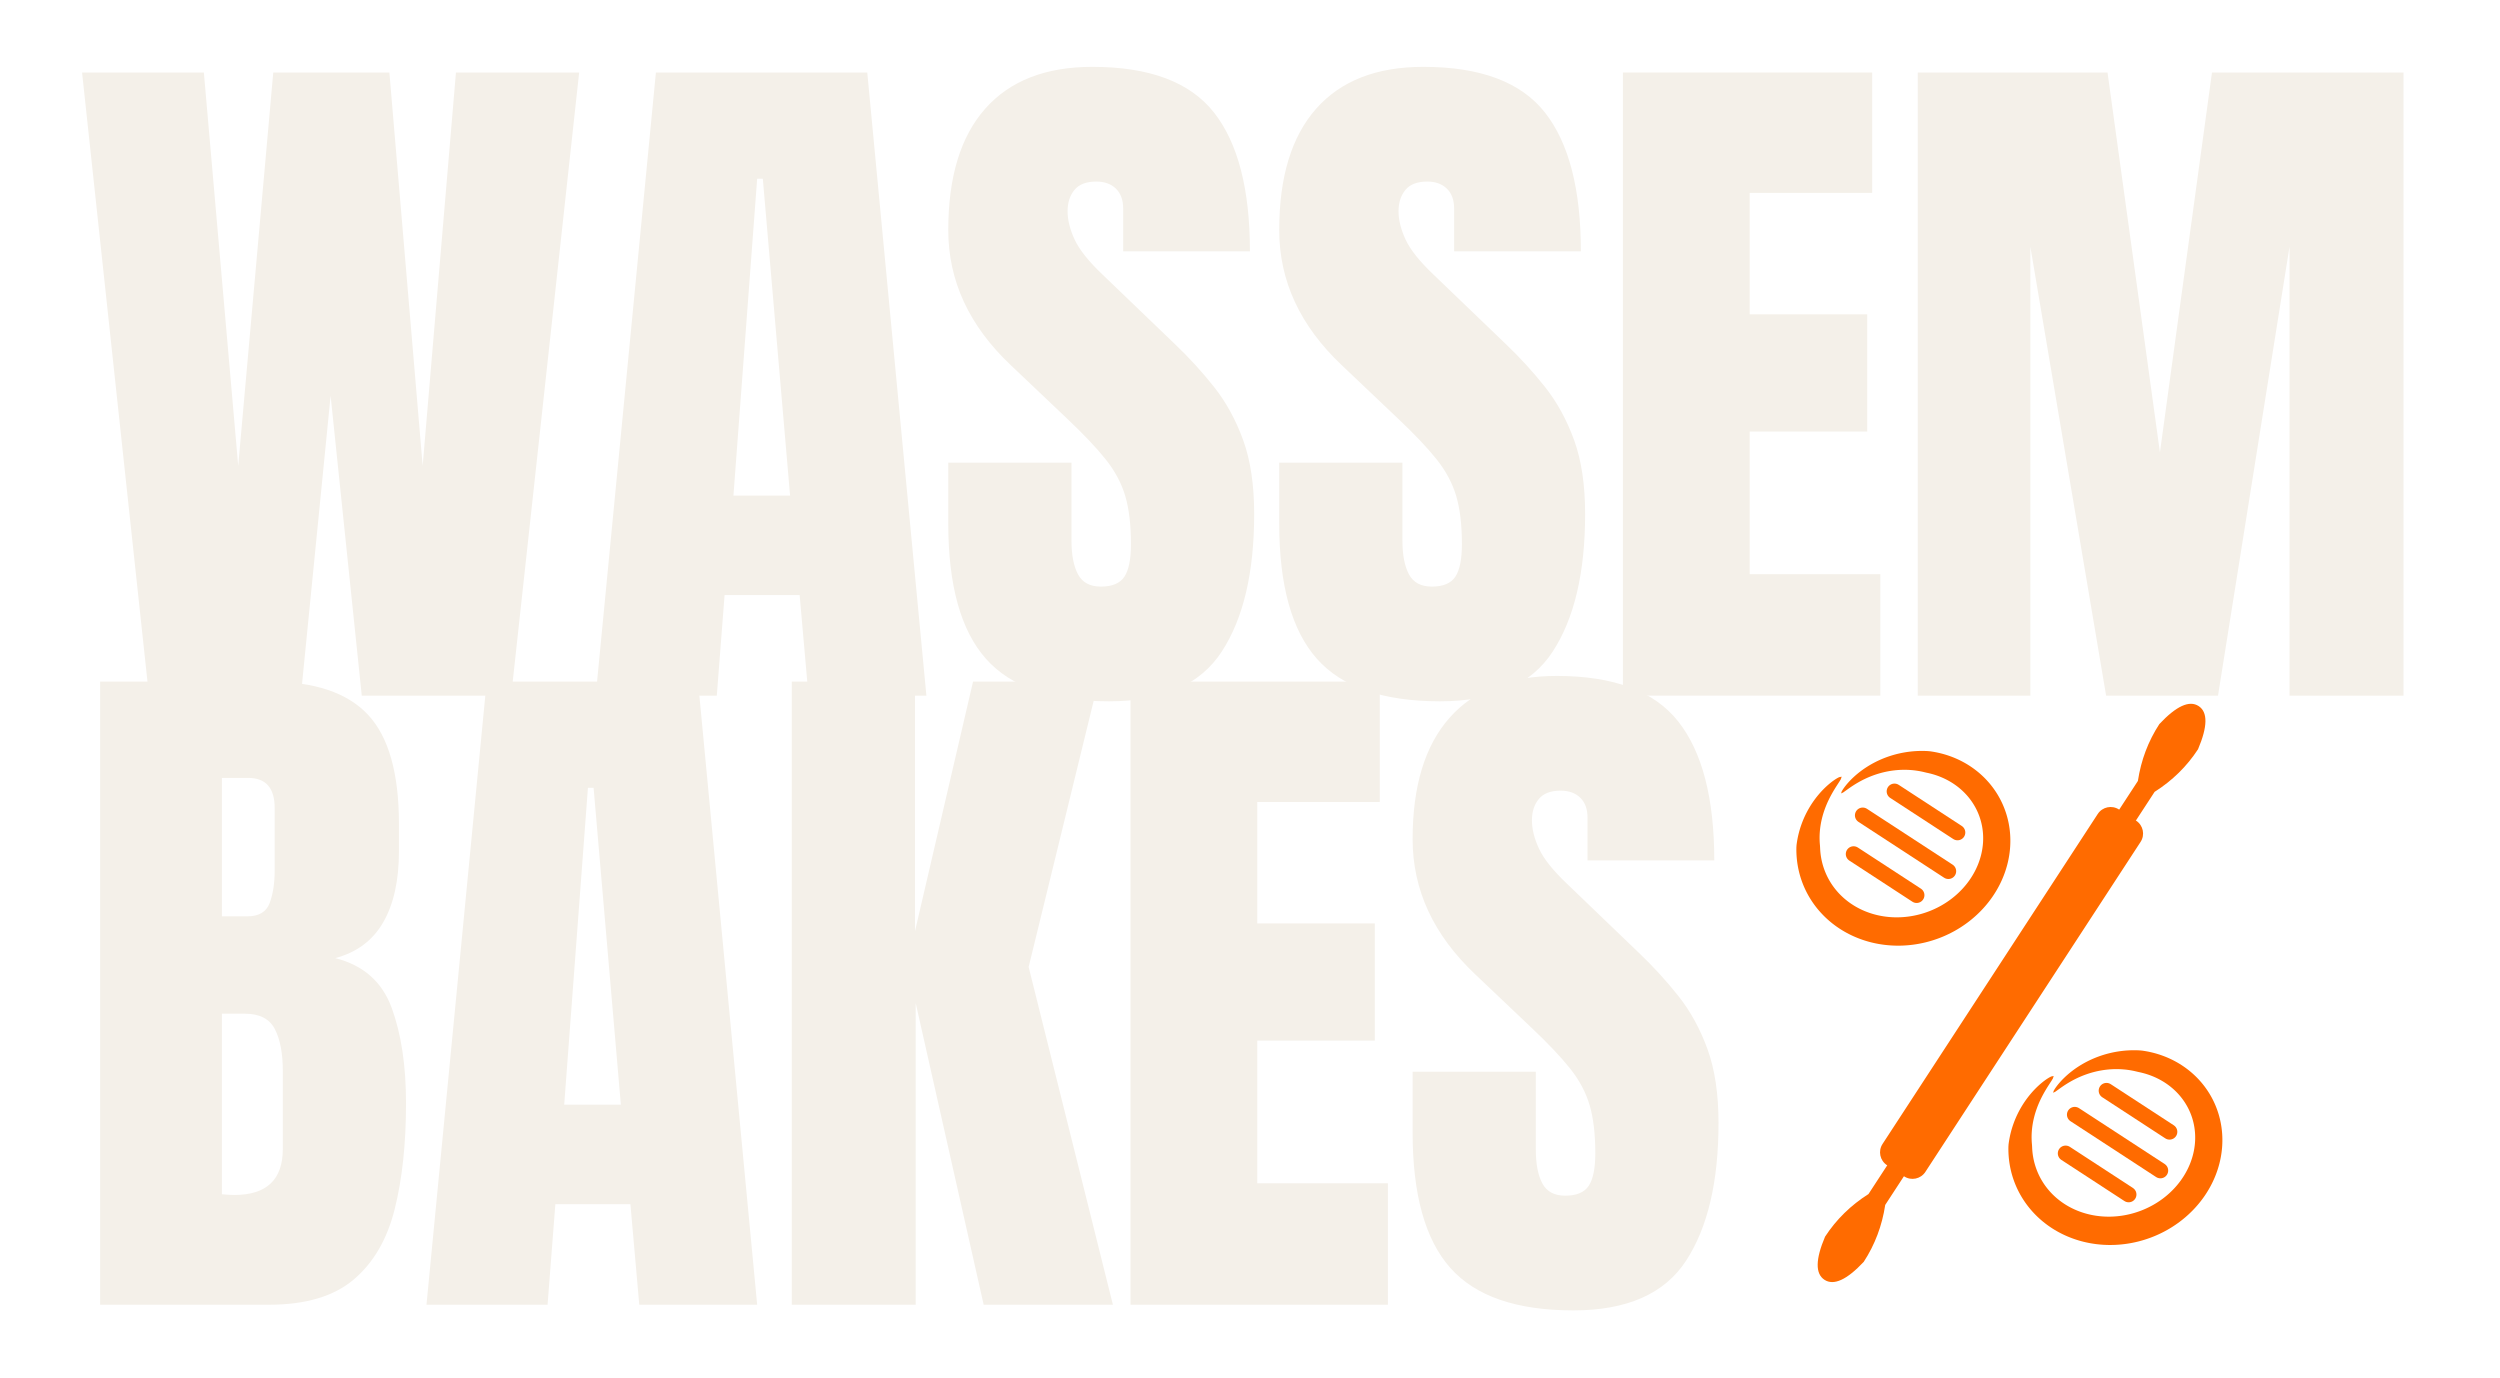
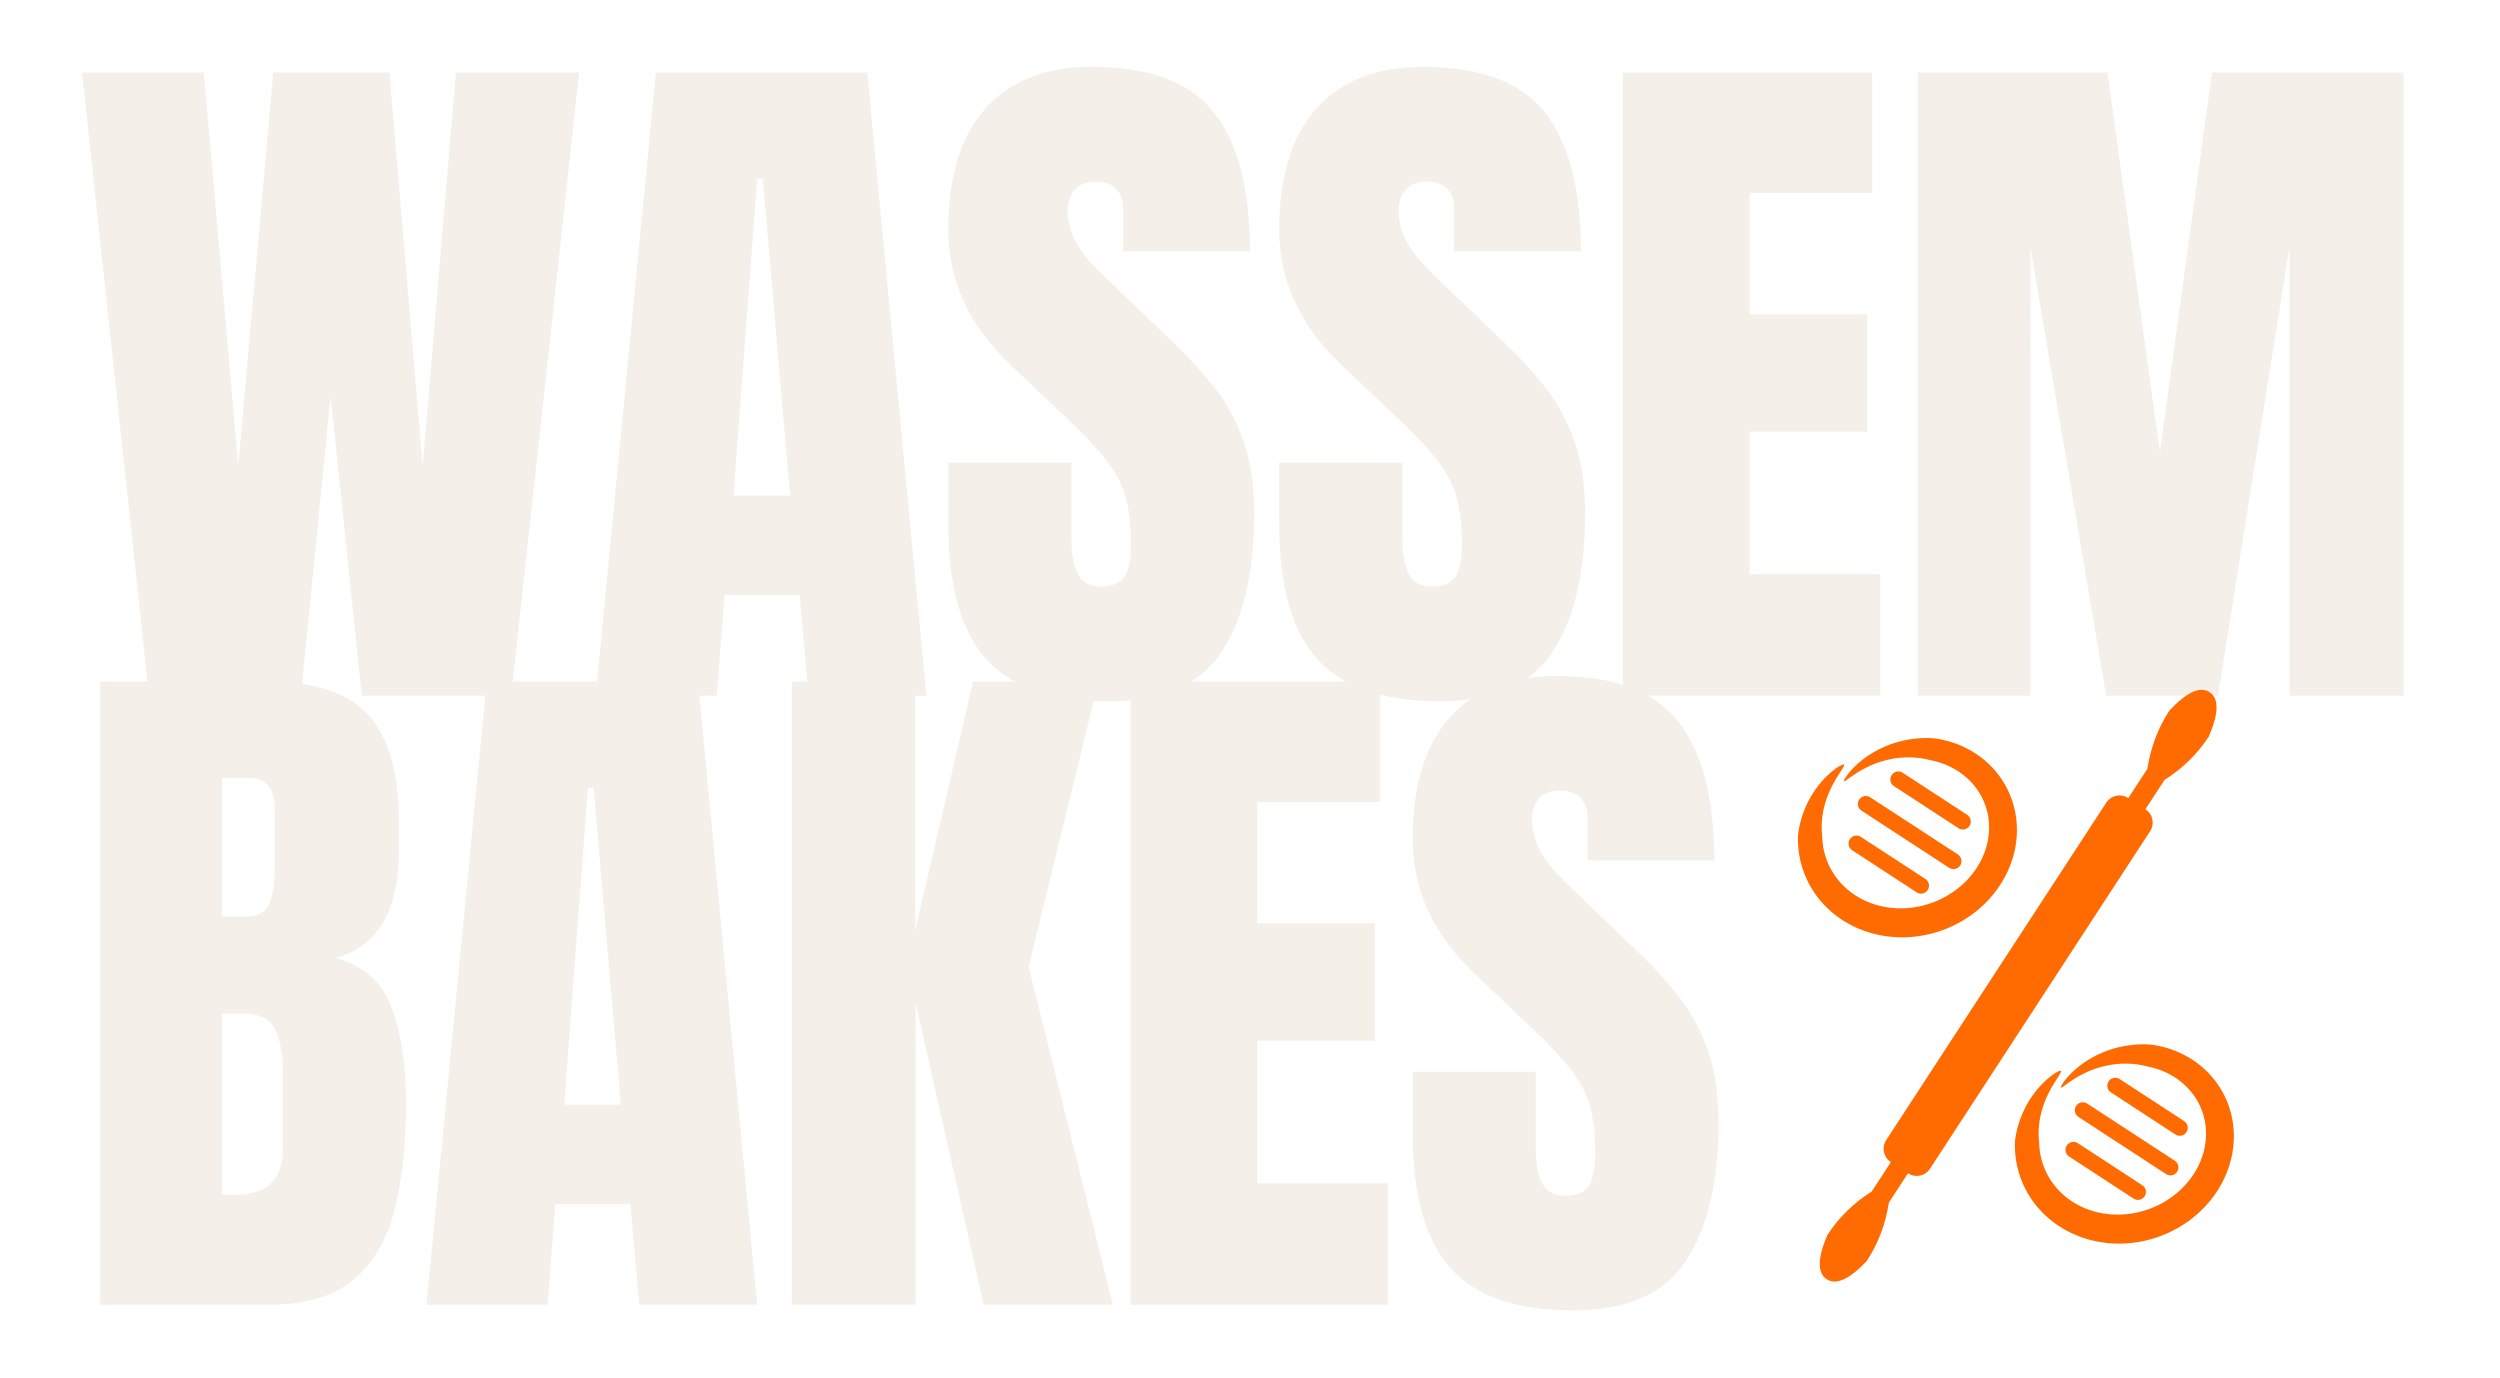
<svg xmlns="http://www.w3.org/2000/svg" viewBox="0 0 344.78 189.94" width="344.78" height="189.94">
  <g transform="translate(10.00 10.00)">
    <g fill="#F4F0E9">
      <path transform="translate(0.000 85.938) scale(0.048828 -0.048828)" d="M216 0 27 1760H371L468 649L567 1760H895L989 649L1083 1760H1431L1239 0H817L729 847L645 0Z" />
      <path transform="translate(70.691 85.938) scale(0.048828 -0.048828)" d="M30 0 200 1760H797L964 0H631L606 284H394L372 0ZM419 565H579L502 1460H486Z" />
      <path transform="translate(118.727 85.938) scale(0.048828 -0.048828)" d="M496 -16Q255 -16 148.5 104.0Q42 224 42 486V658H390V438Q390 377 408.5 342.5Q427 308 473 308Q521 308 539.5 336.0Q558 364 558 428Q558 509 542.0 563.5Q526 618 486.5 667.5Q447 717 377 783L219 933Q42 1100 42 1315Q42 1540 146.5 1658.0Q251 1776 449 1776Q691 1776 792.5 1647.0Q894 1518 894 1255H536V1376Q536 1412 515.5 1432.0Q495 1452 460 1452Q418 1452 398.5 1428.5Q379 1405 379 1368Q379 1331 399.0 1288.0Q419 1245 478 1189L681 994Q742 936 793.0 871.5Q844 807 875.0 721.5Q906 636 906 513Q906 265 814.5 124.5Q723 -16 496 -16Z" />
      <path transform="translate(164.369 85.938) scale(0.048828 -0.048828)" d="M496 -16Q255 -16 148.5 104.0Q42 224 42 486V658H390V438Q390 377 408.5 342.5Q427 308 473 308Q521 308 539.5 336.0Q558 364 558 428Q558 509 542.0 563.5Q526 618 486.5 667.5Q447 717 377 783L219 933Q42 1100 42 1315Q42 1540 146.5 1658.0Q251 1776 449 1776Q691 1776 792.5 1647.0Q894 1518 894 1255H536V1376Q536 1412 515.5 1432.0Q495 1452 460 1452Q418 1452 398.5 1428.5Q379 1405 379 1368Q379 1331 399.0 1288.0Q419 1245 478 1189L681 994Q742 936 793.0 871.5Q844 807 875.0 721.5Q906 636 906 513Q906 265 814.5 124.5Q723 -16 496 -16Z" />
      <path transform="translate(210.012 85.938) scale(0.048828 -0.048828)" d="M78 0V1760H782V1420H436V1077H768V746H436V343H805V0Z" />
      <path transform="translate(250.674 85.938) scale(0.048828 -0.048828)" d="M78 0V1760H614L762 687L909 1760H1450V0H1128V1268L926 0H610L396 1268V0Z" />
      <path transform="translate(0.000 169.938) scale(0.048828 -0.048828)" d="M78 0V1760H555Q747 1760 834.5 1666.5Q922 1573 922 1358V1281Q922 1157 877.5 1080.0Q833 1003 742 979Q861 949 901.5 838.5Q942 728 942 569Q942 398 910.0 270.0Q878 142 794.0 71.0Q710 0 555 0ZM422 1097H494Q543 1097 557.0 1135.0Q571 1173 571 1226V1403Q571 1488 496 1488H422ZM457 310Q594 310 594 440V660Q594 735 571.5 778.5Q549 822 487 822H422V312Q444 310 457 310Z" />
      <path transform="translate(47.352 169.938) scale(0.048828 -0.048828)" d="M30 0 200 1760H797L964 0H631L606 284H394L372 0ZM419 565H579L502 1460H486Z" />
      <path transform="translate(95.387 169.938) scale(0.048828 -0.048828)" d="M78 0V1760H426V1055L590 1760H944L747 954L985 0H620L428 852V0Z" />
      <path transform="translate(142.104 169.938) scale(0.048828 -0.048828)" d="M78 0V1760H782V1420H436V1077H768V746H436V343H805V0Z" />
      <path transform="translate(182.766 169.938) scale(0.048828 -0.048828)" d="M496 -16Q255 -16 148.5 104.0Q42 224 42 486V658H390V438Q390 377 408.5 342.5Q427 308 473 308Q521 308 539.5 336.0Q558 364 558 428Q558 509 542.0 563.5Q526 618 486.5 667.5Q447 717 377 783L219 933Q42 1100 42 1315Q42 1540 146.5 1658.0Q251 1776 449 1776Q691 1776 792.5 1647.0Q894 1518 894 1255H536V1376Q536 1412 515.5 1432.0Q495 1452 460 1452Q418 1452 398.5 1428.5Q379 1405 379 1368Q379 1331 399.0 1288.0Q419 1245 478 1189L681 994Q742 936 793.0 871.5Q844 807 875.0 721.5Q906 636 906 513Q906 265 814.5 124.5Q723 -16 496 -16Z" />
    </g>
-     <g transform="translate(231.298 83.938) scale(0.86)">
+     <g transform="translate(231.365 81.938) scale(0.88)">
      <g fill="#FF6B00">
        <g transform="translate(42.00 50.00) rotate(-56.889)">
          <rect x="-34.05" y="-4.10" width="68.10" height="8.20" rx="2.46" />
          <path d="M 32.95,-1.60 L 39.54,-1.60 Q 44.15,-3.70 49.07,-3.70 Q 54.92,-2.66 54.92,0.00 Q 54.92,2.66 49.07,3.70 Q 44.15,3.70 39.54,1.60 L 32.95,1.60 Z" />
          <path d="M -32.95,-1.60 L -39.54,-1.60 Q -44.15,-3.70 -49.07,-3.70 Q -54.92,-2.66 -54.92,0.00 Q -54.92,2.66 -49.07,3.70 Q -44.15,3.70 -39.54,1.60 L -32.95,1.60 Z" />
        </g>
      </g>
      <g fill="#FF6B00">
        <path d="M 14.661,18.007 L 14.977,17.866 L 15.239,17.683 L 15.496,17.498 L 15.752,17.313 L 16.009,17.132 L 16.267,16.954 L 16.528,16.780 L 16.791,16.611 L 17.057,16.447 L 17.325,16.288 L 17.597,16.133 L 17.870,15.985 L 18.146,15.841 L 18.425,15.704 L 18.706,15.571 L 18.990,15.445 L 19.275,15.325 L 19.563,15.210 L 19.852,15.102 L 20.143,14.999 L 20.436,14.903 L 20.730,14.813 L 21.026,14.729 L 21.323,14.651 L 21.620,14.580 L 21.919,14.515 L 22.218,14.456 L 22.518,14.404 L 22.818,14.358 L 23.119,14.318 L 23.419,14.285 L 23.719,14.258 L 24.019,14.238 L 24.319,14.224 L 24.618,14.217 L 24.916,14.216 L 25.213,14.221 L 25.509,14.233 L 25.803,14.251 L 26.096,14.275 L 26.388,14.305 L 26.677,14.342 L 26.965,14.385 L 27.251,14.434 L 27.534,14.489 L 27.815,14.550 L 28.093,14.617 L 28.370,14.682 L 28.646,14.741 L 28.920,14.806 L 29.192,14.877 L 29.461,14.953 L 29.728,15.035 L 29.992,15.123 L 30.253,15.216 L 30.511,15.315 L 30.766,15.420 L 31.018,15.529 L 31.266,15.645 L 31.511,15.765 L 31.752,15.891 L 31.989,16.021 L 32.223,16.157 L 32.452,16.297 L 32.678,16.443 L 32.899,16.593 L 33.116,16.748 L 33.328,16.907 L 33.536,17.071 L 33.739,17.240 L 33.938,17.412 L 34.132,17.589 L 34.321,17.770 L 34.505,17.955 L 34.684,18.144 L 34.858,18.336 L 35.027,18.532 L 35.190,18.732 L 35.348,18.936 L 35.501,19.143 L 35.649,19.353 L 35.791,19.566 L 35.927,19.783 L 36.058,20.002 L 36.184,20.224 L 36.303,20.449 L 36.417,20.677 L 36.525,20.908 L 36.628,21.141 L 36.724,21.376 L 36.815,21.613 L 36.899,21.853 L 36.978,22.095 L 37.051,22.339 L 37.117,22.584 L 37.178,22.832 L 37.232,23.081 L 37.281,23.331 L 37.323,23.583 L 37.359,23.837 L 37.389,24.091 L 37.413,24.347 L 37.430,24.604 L 37.441,24.861 L 37.446,25.120 L 37.445,25.379 L 37.438,25.638 L 37.424,25.899 L 37.404,26.159 L 37.377,26.419 L 37.344,26.680 L 37.305,26.941 L 37.260,27.201 L 37.208,27.461 L 37.150,27.721 L 37.086,27.980 L 37.015,28.239 L 36.938,28.496 L 36.855,28.753 L 36.766,29.009 L 36.671,29.263 L 36.569,29.517 L 36.461,29.768 L 36.348,30.019 L 36.228,30.267 L 36.102,30.514 L 35.970,30.759 L 35.832,31.001 L 35.689,31.241 L 35.540,31.479 L 35.384,31.715 L 35.224,31.948 L 35.057,32.178 L 34.885,32.405 L 34.708,32.629 L 34.525,32.850 L 34.337,33.067 L 34.144,33.282 L 33.946,33.492 L 33.742,33.699 L 33.534,33.902 L 33.321,34.102 L 33.103,34.297 L 32.881,34.488 L 32.654,34.675 L 32.422,34.858 L 32.187,35.036 L 31.947,35.209 L 31.703,35.378 L 31.455,35.542 L 31.204,35.701 L 30.949,35.855 L 30.690,36.005 L 30.428,36.148 L 30.163,36.287 L 29.894,36.420 L 29.623,36.548 L 29.349,36.671 L 29.072,36.788 L 28.793,36.899 L 28.511,37.004 L 28.227,37.104 L 27.941,37.198 L 27.654,37.286 L 27.364,37.368 L 27.073,37.444 L 26.780,37.514 L 26.487,37.578 L 26.192,37.636 L 25.896,37.687 L 25.599,37.733 L 25.302,37.772 L 25.004,37.805 L 24.706,37.832 L 24.407,37.852 L 24.109,37.867 L 23.811,37.875 L 23.513,37.876 L 23.216,37.872 L 22.920,37.861 L 22.624,37.843 L 22.329,37.820 L 22.035,37.790 L 21.743,37.754 L 21.452,37.712 L 21.163,37.663 L 20.875,37.609 L 20.590,37.548 L 20.306,37.481 L 20.025,37.408 L 19.746,37.329 L 19.469,37.244 L 19.195,37.153 L 18.924,37.056 L 18.655,36.954 L 18.390,36.845 L 18.128,36.731 L 17.869,36.611 L 17.614,36.486 L 17.362,36.355 L 17.114,36.219 L 16.869,36.077 L 16.629,35.930 L 16.392,35.777 L 16.160,35.620 L 15.932,35.457 L 15.708,35.289 L 15.489,35.116 L 15.274,34.939 L 15.064,34.757 L 14.859,34.569 L 14.658,34.378 L 14.463,34.182 L 14.272,33.981 L 14.087,33.776 L 13.907,33.566 L 13.732,33.353 L 13.563,33.135 L 13.399,32.914 L 13.240,32.688 L 13.088,32.459 L 12.941,32.226 L 12.799,31.989 L 12.664,31.749 L 12.535,31.505 L 12.411,31.258 L 12.294,31.008 L 12.183,30.754 L 12.078,30.498 L 11.979,30.238 L 11.887,29.976 L 11.801,29.711 L 11.721,29.444 L 11.648,29.174 L 11.582,28.902 L 11.522,28.627 L 11.469,28.351 L 11.423,28.072 L 11.383,27.792 L 11.351,27.510 L 11.325,27.226 L 11.306,26.940 L 11.294,26.654 L 11.277,26.366 L 11.251,26.075 L 11.231,25.782 L 11.219,25.487 L 11.213,25.189 L 11.215,24.890 L 11.224,24.589 L 11.241,24.287 L 11.265,23.983 L 11.296,23.678 L 11.335,23.371 L 11.382,23.064 L 11.435,22.756 L 11.497,22.447 L 11.566,22.138 L 11.642,21.828 L 11.726,21.519 L 11.818,21.209 L 11.917,20.900 L 12.024,20.591 L 12.137,20.282 L 12.259,19.974 L 12.387,19.667 L 12.523,19.360 L 12.666,19.055 L 12.816,18.750 L 12.973,18.447 L 13.137,18.145 L 13.307,17.843 L 13.483,17.543 L 13.665,17.243 L 13.853,16.943 L 14.045,16.643 L 14.241,16.341 L 14.438,16.034 L 14.629,15.716 L 14.756,15.316 L 14.756,15.316 L 14.341,15.403 L 14.003,15.582 L 13.682,15.783 L 13.372,15.999 L 13.070,16.227 L 12.777,16.465 L 12.491,16.711 L 12.212,16.966 L 11.941,17.228 L 11.676,17.498 L 11.418,17.774 L 11.168,18.058 L 10.924,18.347 L 10.688,18.642 L 10.459,18.944 L 10.238,19.250 L 10.023,19.563 L 9.817,19.880 L 9.618,20.203 L 9.427,20.530 L 9.244,20.862 L 9.069,21.198 L 8.902,21.539 L 8.743,21.884 L 8.593,22.232 L 8.451,22.585 L 8.318,22.941 L 8.193,23.300 L 8.077,23.662 L 7.970,24.028 L 7.872,24.396 L 7.783,24.766 L 7.704,25.139 L 7.633,25.515 L 7.572,25.892 L 7.520,26.271 L 7.495,26.651 L 7.491,27.032 L 7.496,27.412 L 7.511,27.792 L 7.535,28.171 L 7.569,28.549 L 7.612,28.926 L 7.665,29.302 L 7.727,29.676 L 7.798,30.048 L 7.879,30.418 L 7.969,30.786 L 8.069,31.152 L 8.177,31.515 L 8.295,31.874 L 8.422,32.231 L 8.558,32.585 L 8.703,32.934 L 8.857,33.281 L 9.020,33.623 L 9.191,33.961 L 9.371,34.295 L 9.560,34.624 L 9.757,34.948 L 9.962,35.268 L 10.175,35.582 L 10.396,35.891 L 10.625,36.195 L 10.862,36.493 L 11.107,36.785 L 11.359,37.071 L 11.618,37.351 L 11.884,37.625 L 12.157,37.893 L 12.437,38.153 L 12.723,38.407 L 13.016,38.655 L 13.316,38.895 L 13.621,39.128 L 13.932,39.354 L 14.249,39.572 L 14.571,39.784 L 14.899,39.987 L 15.232,40.183 L 15.570,40.371 L 15.913,40.551 L 16.260,40.724 L 16.611,40.888 L 16.967,41.044 L 17.327,41.192 L 17.690,41.332 L 18.057,41.464 L 18.428,41.587 L 18.801,41.702 L 19.177,41.809 L 19.556,41.907 L 19.938,41.996 L 20.322,42.077 L 20.708,42.150 L 21.096,42.213 L 21.486,42.269 L 21.877,42.315 L 22.269,42.353 L 22.662,42.383 L 23.057,42.403 L 23.452,42.416 L 23.847,42.419 L 24.243,42.414 L 24.638,42.401 L 25.034,42.378 L 25.429,42.348 L 25.823,42.308 L 26.217,42.261 L 26.610,42.205 L 27.002,42.140 L 27.392,42.067 L 27.780,41.986 L 28.167,41.897 L 28.552,41.799 L 28.935,41.693 L 29.315,41.579 L 29.693,41.457 L 30.068,41.327 L 30.440,41.190 L 30.809,41.044 L 31.175,40.891 L 31.537,40.730 L 31.895,40.562 L 32.250,40.386 L 32.601,40.203 L 32.947,40.013 L 33.289,39.815 L 33.627,39.610 L 33.959,39.399 L 34.287,39.180 L 34.610,38.955 L 34.928,38.724 L 35.240,38.485 L 35.546,38.241 L 35.847,37.990 L 36.142,37.733 L 36.431,37.470 L 36.714,37.201 L 36.991,36.927 L 37.261,36.647 L 37.525,36.361 L 37.781,36.071 L 38.031,35.775 L 38.274,35.474 L 38.510,35.169 L 38.739,34.858 L 38.960,34.544 L 39.173,34.225 L 39.379,33.901 L 39.578,33.574 L 39.768,33.243 L 39.951,32.908 L 40.125,32.570 L 40.291,32.229 L 40.450,31.884 L 40.599,31.537 L 40.741,31.186 L 40.873,30.834 L 40.998,30.479 L 41.113,30.121 L 41.220,29.762 L 41.319,29.401 L 41.408,29.038 L 41.488,28.674 L 41.560,28.309 L 41.622,27.943 L 41.676,27.576 L 41.720,27.209 L 41.756,26.841 L 41.782,26.473 L 41.799,26.105 L 41.807,25.738 L 41.806,25.371 L 41.796,25.005 L 41.777,24.639 L 41.748,24.275 L 41.711,23.912 L 41.665,23.551 L 41.609,23.192 L 41.545,22.834 L 41.471,22.479 L 41.389,22.126 L 41.298,21.776 L 41.198,21.428 L 41.089,21.084 L 40.972,20.743 L 40.846,20.405 L 40.712,20.071 L 40.570,19.741 L 40.419,19.414 L 40.260,19.092 L 40.093,18.775 L 39.918,18.461 L 39.736,18.153 L 39.545,17.850 L 39.347,17.551 L 39.142,17.258 L 38.930,16.970 L 38.710,16.688 L 38.484,16.411 L 38.250,16.141 L 38.010,15.876 L 37.764,15.617 L 37.511,15.365 L 37.252,15.119 L 36.987,14.879 L 36.716,14.646 L 36.439,14.420 L 36.157,14.201 L 35.870,13.988 L 35.577,13.783 L 35.280,13.584 L 34.978,13.393 L 34.671,13.209 L 34.360,13.033 L 34.044,12.864 L 33.725,12.702 L 33.402,12.548 L 33.075,12.401 L 32.745,12.262 L 32.411,12.131 L 32.074,12.008 L 31.735,11.892 L 31.392,11.784 L 31.048,11.684 L 30.701,11.592 L 30.351,11.507 L 30.000,11.431 L 29.647,11.362 L 29.293,11.302 L 28.937,11.249 L 28.578,11.216 L 28.218,11.199 L 27.858,11.190 L 27.498,11.189 L 27.139,11.196 L 26.780,11.211 L 26.423,11.233 L 26.066,11.263 L 25.710,11.301 L 25.356,11.347 L 25.003,11.400 L 24.652,11.460 L 24.302,11.528 L 23.955,11.604 L 23.610,11.686 L 23.267,11.776 L 22.927,11.873 L 22.590,11.977 L 22.255,12.088 L 21.924,12.206 L 21.595,12.330 L 21.270,12.462 L 20.949,12.600 L 20.631,12.744 L 20.317,12.895 L 20.008,13.053 L 19.702,13.216 L 19.401,13.386 L 19.104,13.562 L 18.812,13.744 L 18.524,13.931 L 18.242,14.124 L 17.965,14.323 L 17.693,14.528 L 17.426,14.738 L 17.165,14.953 L 16.911,15.173 L 16.662,15.399 L 16.419,15.630 L 16.183,15.865 L 15.954,16.106 L 15.733,16.352 L 15.519,16.603 L 15.313,16.860 L 15.117,17.123 L 14.933,17.393 L 14.765,17.675 L 14.661,18.007 Z" />
        <path d="M 48.661,66.007 L 48.977,65.866 L 49.239,65.683 L 49.496,65.498 L 49.752,65.313 L 50.009,65.132 L 50.267,64.954 L 50.528,64.780 L 50.791,64.611 L 51.057,64.447 L 51.325,64.288 L 51.597,64.133 L 51.870,63.985 L 52.146,63.841 L 52.425,63.704 L 52.706,63.571 L 52.990,63.445 L 53.275,63.325 L 53.563,63.210 L 53.852,63.102 L 54.143,62.999 L 54.436,62.903 L 54.730,62.813 L 55.026,62.729 L 55.323,62.651 L 55.620,62.580 L 55.919,62.515 L 56.218,62.456 L 56.518,62.404 L 56.818,62.358 L 57.119,62.318 L 57.419,62.285 L 57.719,62.258 L 58.019,62.238 L 58.319,62.224 L 58.618,62.217 L 58.916,62.216 L 59.213,62.221 L 59.509,62.233 L 59.803,62.251 L 60.096,62.275 L 60.388,62.305 L 60.677,62.342 L 60.965,62.385 L 61.251,62.434 L 61.534,62.489 L 61.815,62.550 L 62.093,62.617 L 62.370,62.682 L 62.646,62.741 L 62.920,62.806 L 63.192,62.877 L 63.461,62.953 L 63.728,63.035 L 63.992,63.123 L 64.253,63.216 L 64.511,63.315 L 64.766,63.420 L 65.018,63.529 L 65.266,63.645 L 65.511,63.765 L 65.752,63.891 L 65.989,64.021 L 66.223,64.157 L 66.452,64.297 L 66.678,64.443 L 66.899,64.593 L 67.116,64.748 L 67.328,64.907 L 67.536,65.071 L 67.739,65.240 L 67.938,65.412 L 68.132,65.589 L 68.321,65.770 L 68.505,65.955 L 68.684,66.144 L 68.858,66.336 L 69.027,66.532 L 69.190,66.732 L 69.348,66.936 L 69.501,67.143 L 69.649,67.353 L 69.791,67.566 L 69.927,67.783 L 70.058,68.002 L 70.184,68.224 L 70.303,68.449 L 70.417,68.677 L 70.525,68.908 L 70.628,69.141 L 70.724,69.376 L 70.815,69.613 L 70.899,69.853 L 70.978,70.095 L 71.051,70.339 L 71.117,70.584 L 71.178,70.832 L 71.232,71.081 L 71.281,71.331 L 71.323,71.583 L 71.359,71.837 L 71.389,72.091 L 71.413,72.347 L 71.430,72.604 L 71.441,72.861 L 71.446,73.120 L 71.445,73.379 L 71.438,73.638 L 71.424,73.899 L 71.404,74.159 L 71.377,74.419 L 71.344,74.680 L 71.305,74.941 L 71.260,75.201 L 71.208,75.461 L 71.150,75.721 L 71.086,75.980 L 71.015,76.239 L 70.938,76.496 L 70.855,76.753 L 70.766,77.009 L 70.671,77.263 L 70.569,77.517 L 70.461,77.768 L 70.348,78.019 L 70.228,78.267 L 70.102,78.514 L 69.970,78.759 L 69.832,79.001 L 69.689,79.241 L 69.540,79.479 L 69.384,79.715 L 69.224,79.948 L 69.057,80.178 L 68.885,80.405 L 68.708,80.629 L 68.525,80.850 L 68.337,81.067 L 68.144,81.282 L 67.946,81.492 L 67.742,81.699 L 67.534,81.902 L 67.321,82.102 L 67.103,82.297 L 66.881,82.488 L 66.654,82.675 L 66.422,82.858 L 66.187,83.036 L 65.947,83.209 L 65.703,83.378 L 65.455,83.542 L 65.204,83.701 L 64.949,83.855 L 64.690,84.005 L 64.428,84.148 L 64.163,84.287 L 63.894,84.420 L 63.623,84.548 L 63.349,84.671 L 63.072,84.788 L 62.793,84.899 L 62.511,85.004 L 62.227,85.104 L 61.941,85.198 L 61.654,85.286 L 61.364,85.368 L 61.073,85.444 L 60.780,85.514 L 60.487,85.578 L 60.192,85.636 L 59.896,85.687 L 59.599,85.733 L 59.302,85.772 L 59.004,85.805 L 58.706,85.832 L 58.407,85.852 L 58.109,85.867 L 57.811,85.875 L 57.513,85.876 L 57.216,85.872 L 56.920,85.861 L 56.624,85.843 L 56.329,85.820 L 56.035,85.790 L 55.743,85.754 L 55.452,85.712 L 55.163,85.663 L 54.875,85.609 L 54.590,85.548 L 54.306,85.481 L 54.025,85.408 L 53.746,85.329 L 53.469,85.244 L 53.195,85.153 L 52.924,85.056 L 52.655,84.954 L 52.390,84.845 L 52.128,84.731 L 51.869,84.611 L 51.614,84.486 L 51.362,84.355 L 51.114,84.219 L 50.869,84.077 L 50.629,83.930 L 50.392,83.777 L 50.160,83.620 L 49.932,83.457 L 49.708,83.289 L 49.489,83.116 L 49.274,82.939 L 49.064,82.757 L 48.859,82.569 L 48.658,82.378 L 48.463,82.182 L 48.272,81.981 L 48.087,81.776 L 47.907,81.566 L 47.732,81.353 L 47.563,81.135 L 47.399,80.914 L 47.240,80.688 L 47.088,80.459 L 46.941,80.226 L 46.799,79.989 L 46.664,79.749 L 46.535,79.505 L 46.411,79.258 L 46.294,79.008 L 46.183,78.754 L 46.078,78.498 L 45.979,78.238 L 45.887,77.976 L 45.801,77.711 L 45.721,77.444 L 45.648,77.174 L 45.582,76.902 L 45.522,76.627 L 45.469,76.351 L 45.423,76.072 L 45.383,75.792 L 45.351,75.510 L 45.325,75.226 L 45.306,74.940 L 45.294,74.654 L 45.277,74.366 L 45.251,74.075 L 45.231,73.782 L 45.219,73.487 L 45.213,73.189 L 45.215,72.890 L 45.224,72.589 L 45.241,72.287 L 45.265,71.983 L 45.296,71.678 L 45.335,71.371 L 45.382,71.064 L 45.435,70.756 L 45.497,70.447 L 45.566,70.138 L 45.642,69.828 L 45.726,69.519 L 45.818,69.209 L 45.917,68.900 L 46.024,68.591 L 46.137,68.282 L 46.259,67.974 L 46.387,67.667 L 46.523,67.360 L 46.666,67.055 L 46.816,66.750 L 46.973,66.447 L 47.137,66.145 L 47.307,65.843 L 47.483,65.543 L 47.665,65.243 L 47.853,64.943 L 48.045,64.643 L 48.241,64.341 L 48.438,64.034 L 48.629,63.716 L 48.756,63.316 L 48.756,63.316 L 48.341,63.403 L 48.003,63.582 L 47.682,63.783 L 47.372,63.999 L 47.070,64.227 L 46.777,64.465 L 46.491,64.711 L 46.212,64.966 L 45.941,65.228 L 45.676,65.498 L 45.418,65.774 L 45.168,66.058 L 44.924,66.347 L 44.688,66.642 L 44.459,66.944 L 44.238,67.250 L 44.023,67.563 L 43.817,67.880 L 43.618,68.203 L 43.427,68.530 L 43.244,68.862 L 43.069,69.198 L 42.902,69.539 L 42.743,69.884 L 42.593,70.232 L 42.451,70.585 L 42.318,70.941 L 42.193,71.300 L 42.077,71.662 L 41.970,72.028 L 41.872,72.396 L 41.783,72.766 L 41.704,73.139 L 41.633,73.515 L 41.572,73.892 L 41.520,74.271 L 41.495,74.651 L 41.491,75.032 L 41.496,75.412 L 41.511,75.792 L 41.535,76.171 L 41.569,76.549 L 41.612,76.926 L 41.665,77.302 L 41.727,77.676 L 41.798,78.048 L 41.879,78.418 L 41.969,78.786 L 42.069,79.152 L 42.177,79.515 L 42.295,79.874 L 42.422,80.231 L 42.558,80.585 L 42.703,80.934 L 42.857,81.281 L 43.020,81.623 L 43.191,81.961 L 43.371,82.295 L 43.560,82.624 L 43.757,82.948 L 43.962,83.268 L 44.175,83.582 L 44.396,83.891 L 44.625,84.195 L 44.862,84.493 L 45.107,84.785 L 45.359,85.071 L 45.618,85.351 L 45.884,85.625 L 46.157,85.893 L 46.437,86.153 L 46.723,86.407 L 47.016,86.655 L 47.316,86.895 L 47.621,87.128 L 47.932,87.354 L 48.249,87.572 L 48.571,87.784 L 48.899,87.987 L 49.232,88.183 L 49.570,88.371 L 49.913,88.551 L 50.260,88.724 L 50.611,88.888 L 50.967,89.044 L 51.327,89.192 L 51.690,89.332 L 52.057,89.464 L 52.428,89.587 L 52.801,89.702 L 53.177,89.809 L 53.556,89.907 L 53.938,89.996 L 54.322,90.077 L 54.708,90.150 L 55.096,90.213 L 55.486,90.269 L 55.877,90.315 L 56.269,90.353 L 56.662,90.383 L 57.057,90.403 L 57.452,90.416 L 57.847,90.419 L 58.243,90.414 L 58.638,90.401 L 59.034,90.378 L 59.429,90.348 L 59.823,90.308 L 60.217,90.261 L 60.610,90.205 L 61.002,90.140 L 61.392,90.067 L 61.780,89.986 L 62.167,89.897 L 62.552,89.799 L 62.935,89.693 L 63.315,89.579 L 63.693,89.457 L 64.068,89.327 L 64.440,89.190 L 64.809,89.044 L 65.175,88.891 L 65.537,88.730 L 65.895,88.562 L 66.250,88.386 L 66.601,88.203 L 66.947,88.013 L 67.289,87.815 L 67.627,87.610 L 67.959,87.399 L 68.287,87.180 L 68.610,86.955 L 68.928,86.724 L 69.240,86.485 L 69.546,86.241 L 69.847,85.990 L 70.142,85.733 L 70.431,85.470 L 70.714,85.201 L 70.991,84.927 L 71.261,84.647 L 71.525,84.361 L 71.781,84.071 L 72.031,83.775 L 72.274,83.474 L 72.510,83.169 L 72.739,82.858 L 72.960,82.544 L 73.173,82.225 L 73.379,81.901 L 73.578,81.574 L 73.768,81.243 L 73.951,80.908 L 74.125,80.570 L 74.291,80.229 L 74.450,79.884 L 74.599,79.537 L 74.741,79.186 L 74.873,78.834 L 74.998,78.479 L 75.113,78.121 L 75.220,77.762 L 75.319,77.401 L 75.408,77.038 L 75.488,76.674 L 75.560,76.309 L 75.622,75.943 L 75.676,75.576 L 75.720,75.209 L 75.756,74.841 L 75.782,74.473 L 75.799,74.105 L 75.807,73.738 L 75.806,73.371 L 75.796,73.005 L 75.777,72.639 L 75.748,72.275 L 75.711,71.912 L 75.665,71.551 L 75.609,71.192 L 75.545,70.834 L 75.471,70.479 L 75.389,70.126 L 75.298,69.776 L 75.198,69.428 L 75.089,69.084 L 74.972,68.743 L 74.846,68.405 L 74.712,68.071 L 74.570,67.741 L 74.419,67.414 L 74.260,67.092 L 74.093,66.775 L 73.918,66.461 L 73.736,66.153 L 73.545,65.850 L 73.347,65.551 L 73.142,65.258 L 72.930,64.970 L 72.710,64.688 L 72.484,64.411 L 72.250,64.141 L 72.010,63.876 L 71.764,63.617 L 71.511,63.365 L 71.252,63.119 L 70.987,62.879 L 70.716,62.646 L 70.439,62.420 L 70.157,62.201 L 69.870,61.988 L 69.577,61.783 L 69.280,61.584 L 68.978,61.393 L 68.671,61.209 L 68.360,61.033 L 68.044,60.864 L 67.725,60.702 L 67.402,60.548 L 67.075,60.401 L 66.745,60.262 L 66.411,60.131 L 66.074,60.008 L 65.735,59.892 L 65.392,59.784 L 65.048,59.684 L 64.701,59.592 L 64.351,59.507 L 64.000,59.431 L 63.647,59.362 L 63.293,59.302 L 62.937,59.249 L 62.578,59.216 L 62.218,59.199 L 61.858,59.190 L 61.498,59.189 L 61.139,59.196 L 60.780,59.211 L 60.423,59.233 L 60.066,59.263 L 59.710,59.301 L 59.356,59.347 L 59.003,59.400 L 58.652,59.460 L 58.302,59.528 L 57.955,59.604 L 57.610,59.686 L 57.267,59.776 L 56.927,59.873 L 56.590,59.977 L 56.255,60.088 L 55.924,60.206 L 55.595,60.330 L 55.270,60.462 L 54.949,60.600 L 54.631,60.744 L 54.317,60.895 L 54.008,61.053 L 53.702,61.216 L 53.401,61.386 L 53.104,61.562 L 52.812,61.744 L 52.524,61.931 L 52.242,62.124 L 51.965,62.323 L 51.693,62.528 L 51.426,62.738 L 51.165,62.953 L 50.911,63.173 L 50.662,63.399 L 50.419,63.630 L 50.183,63.865 L 49.954,64.106 L 49.733,64.352 L 49.519,64.603 L 49.313,64.860 L 49.117,65.123 L 48.933,65.393 L 48.765,65.675 L 48.661,66.007 Z" />
      </g>
      <g stroke="#FF6B00" stroke-linecap="round" fill="none">
        <line x1="23.222" y1="17.677" x2="33.333" y2="24.272" stroke-width="2.50" />
        <line x1="18.132" y1="21.521" x2="31.868" y2="30.479" stroke-width="2.50" />
        <line x1="16.667" y1="27.728" x2="26.778" y2="34.323" stroke-width="2.50" />
        <line x1="57.222" y1="65.677" x2="67.333" y2="72.272" stroke-width="2.50" />
        <line x1="52.132" y1="69.521" x2="65.868" y2="78.479" stroke-width="2.50" />
        <line x1="50.667" y1="75.728" x2="60.778" y2="82.323" stroke-width="2.50" />
      </g>
    </g>
  </g>
</svg>
